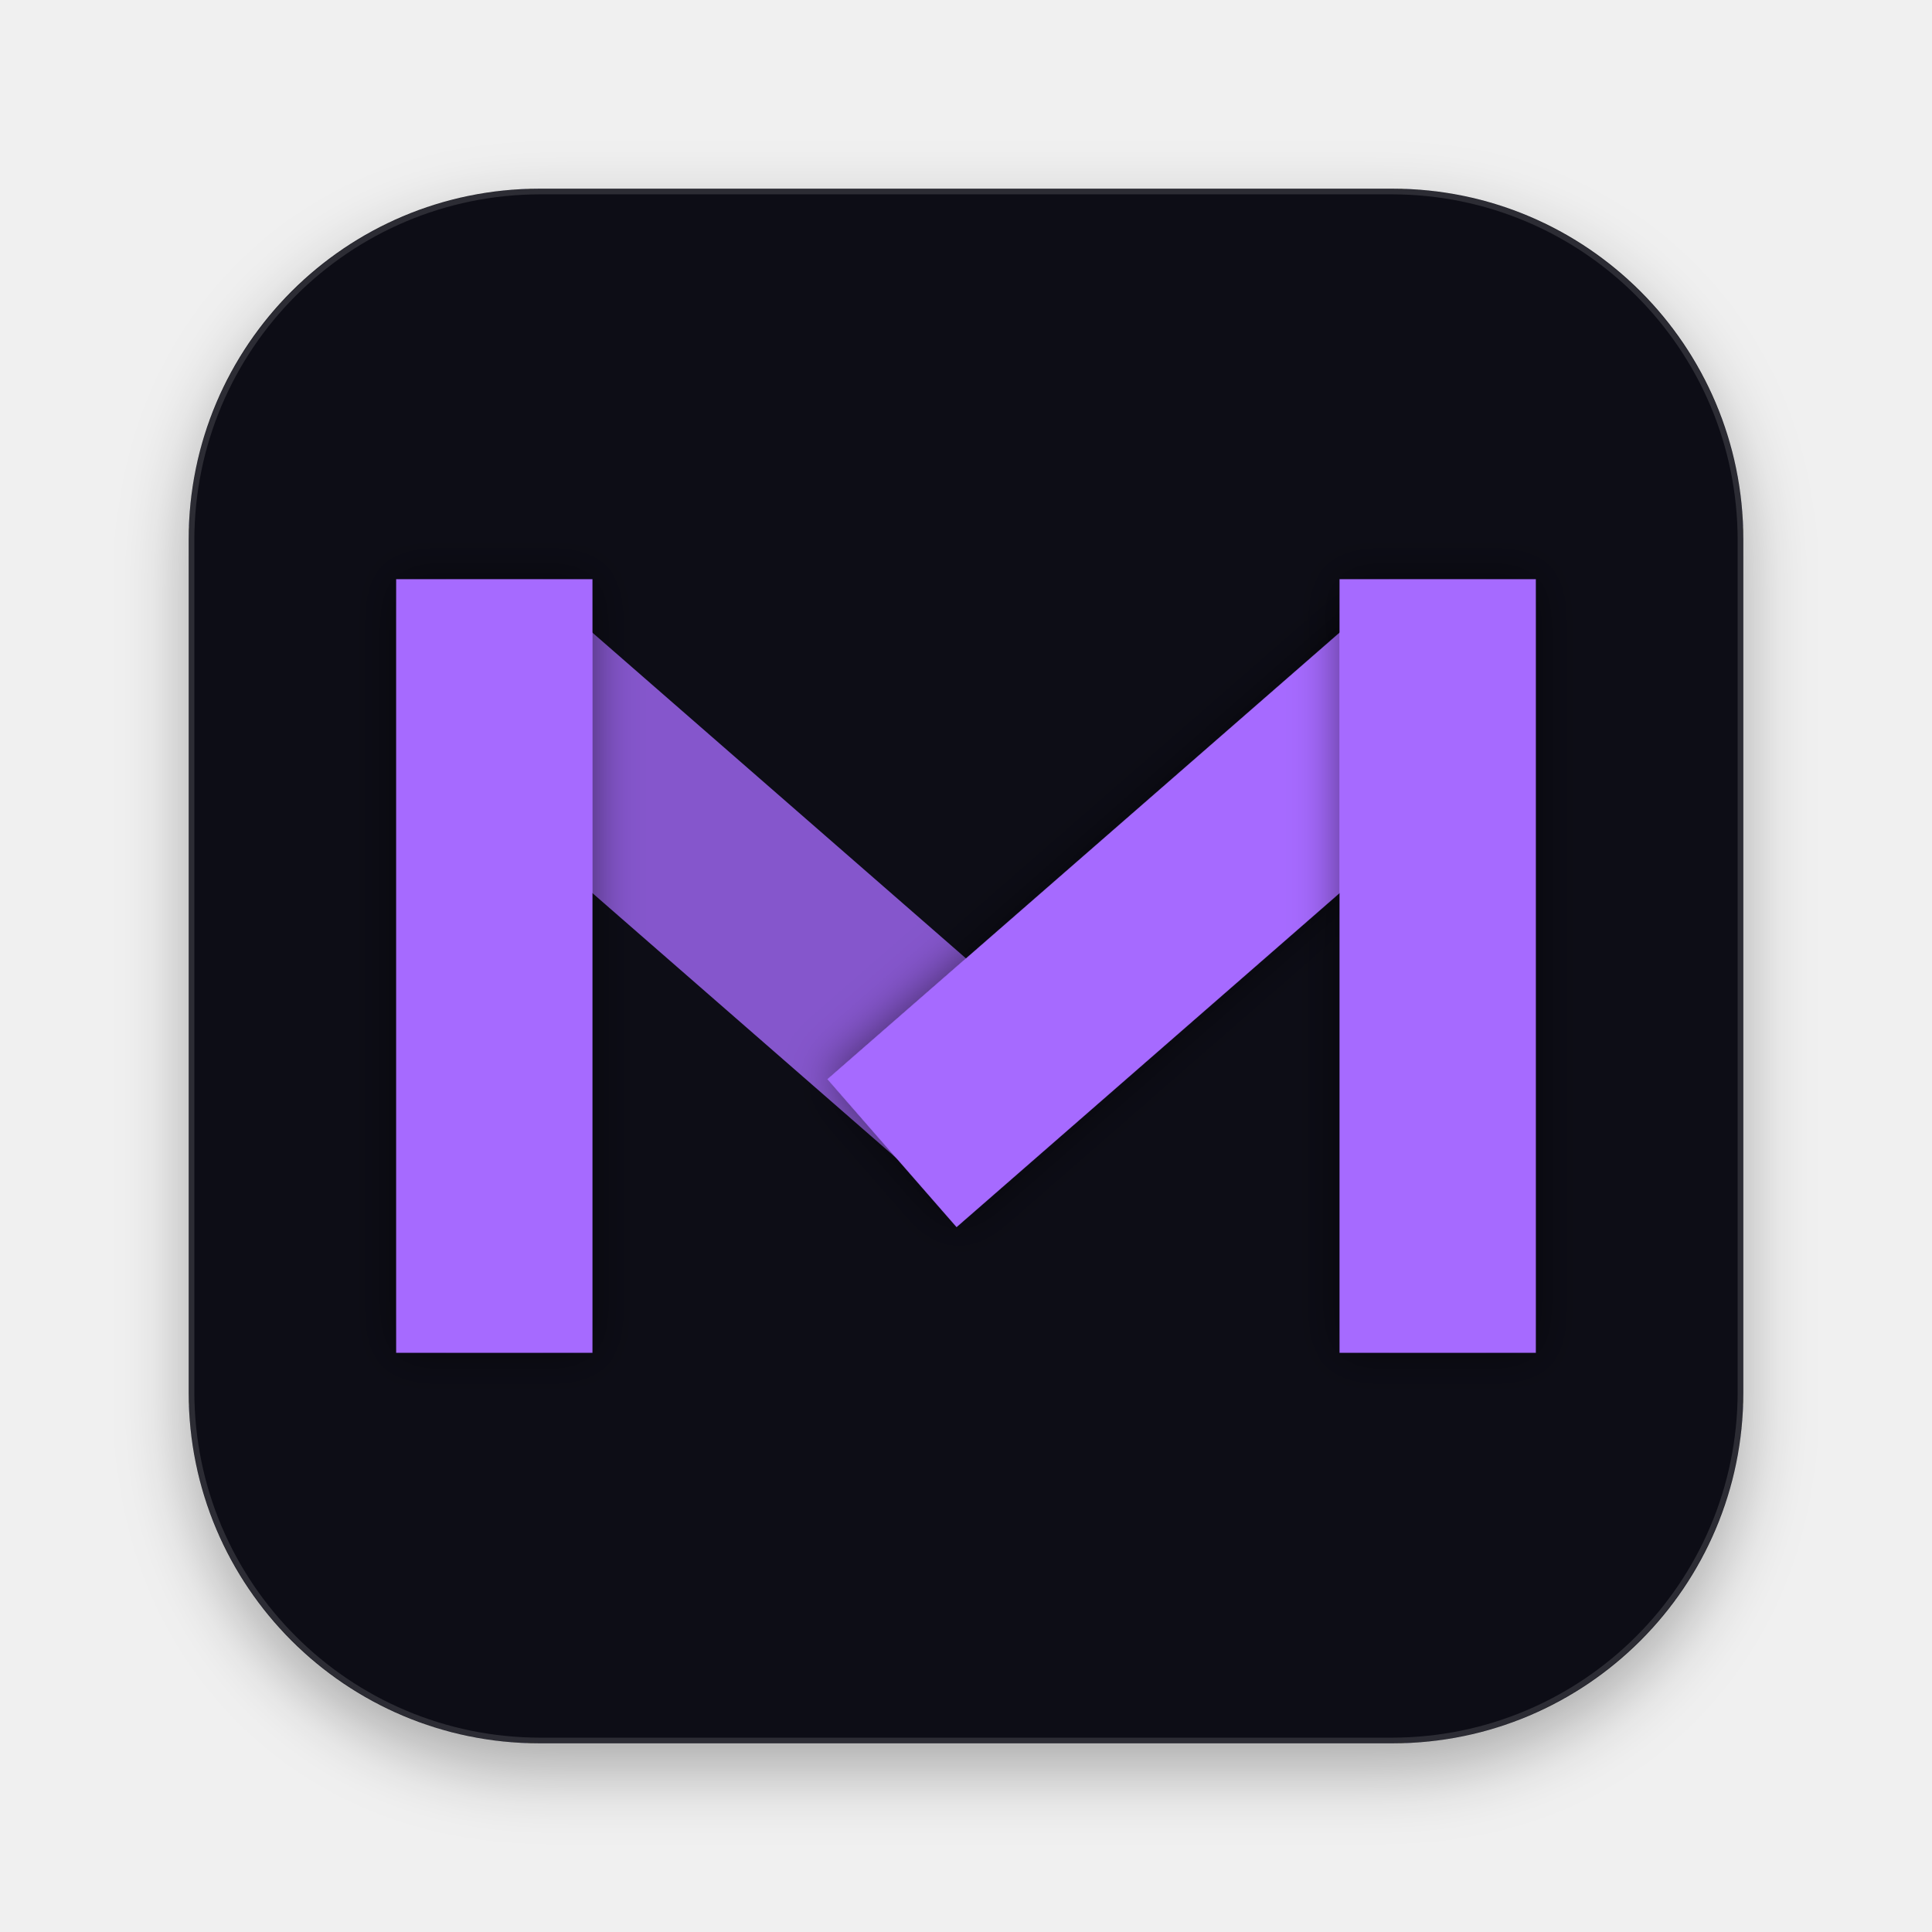
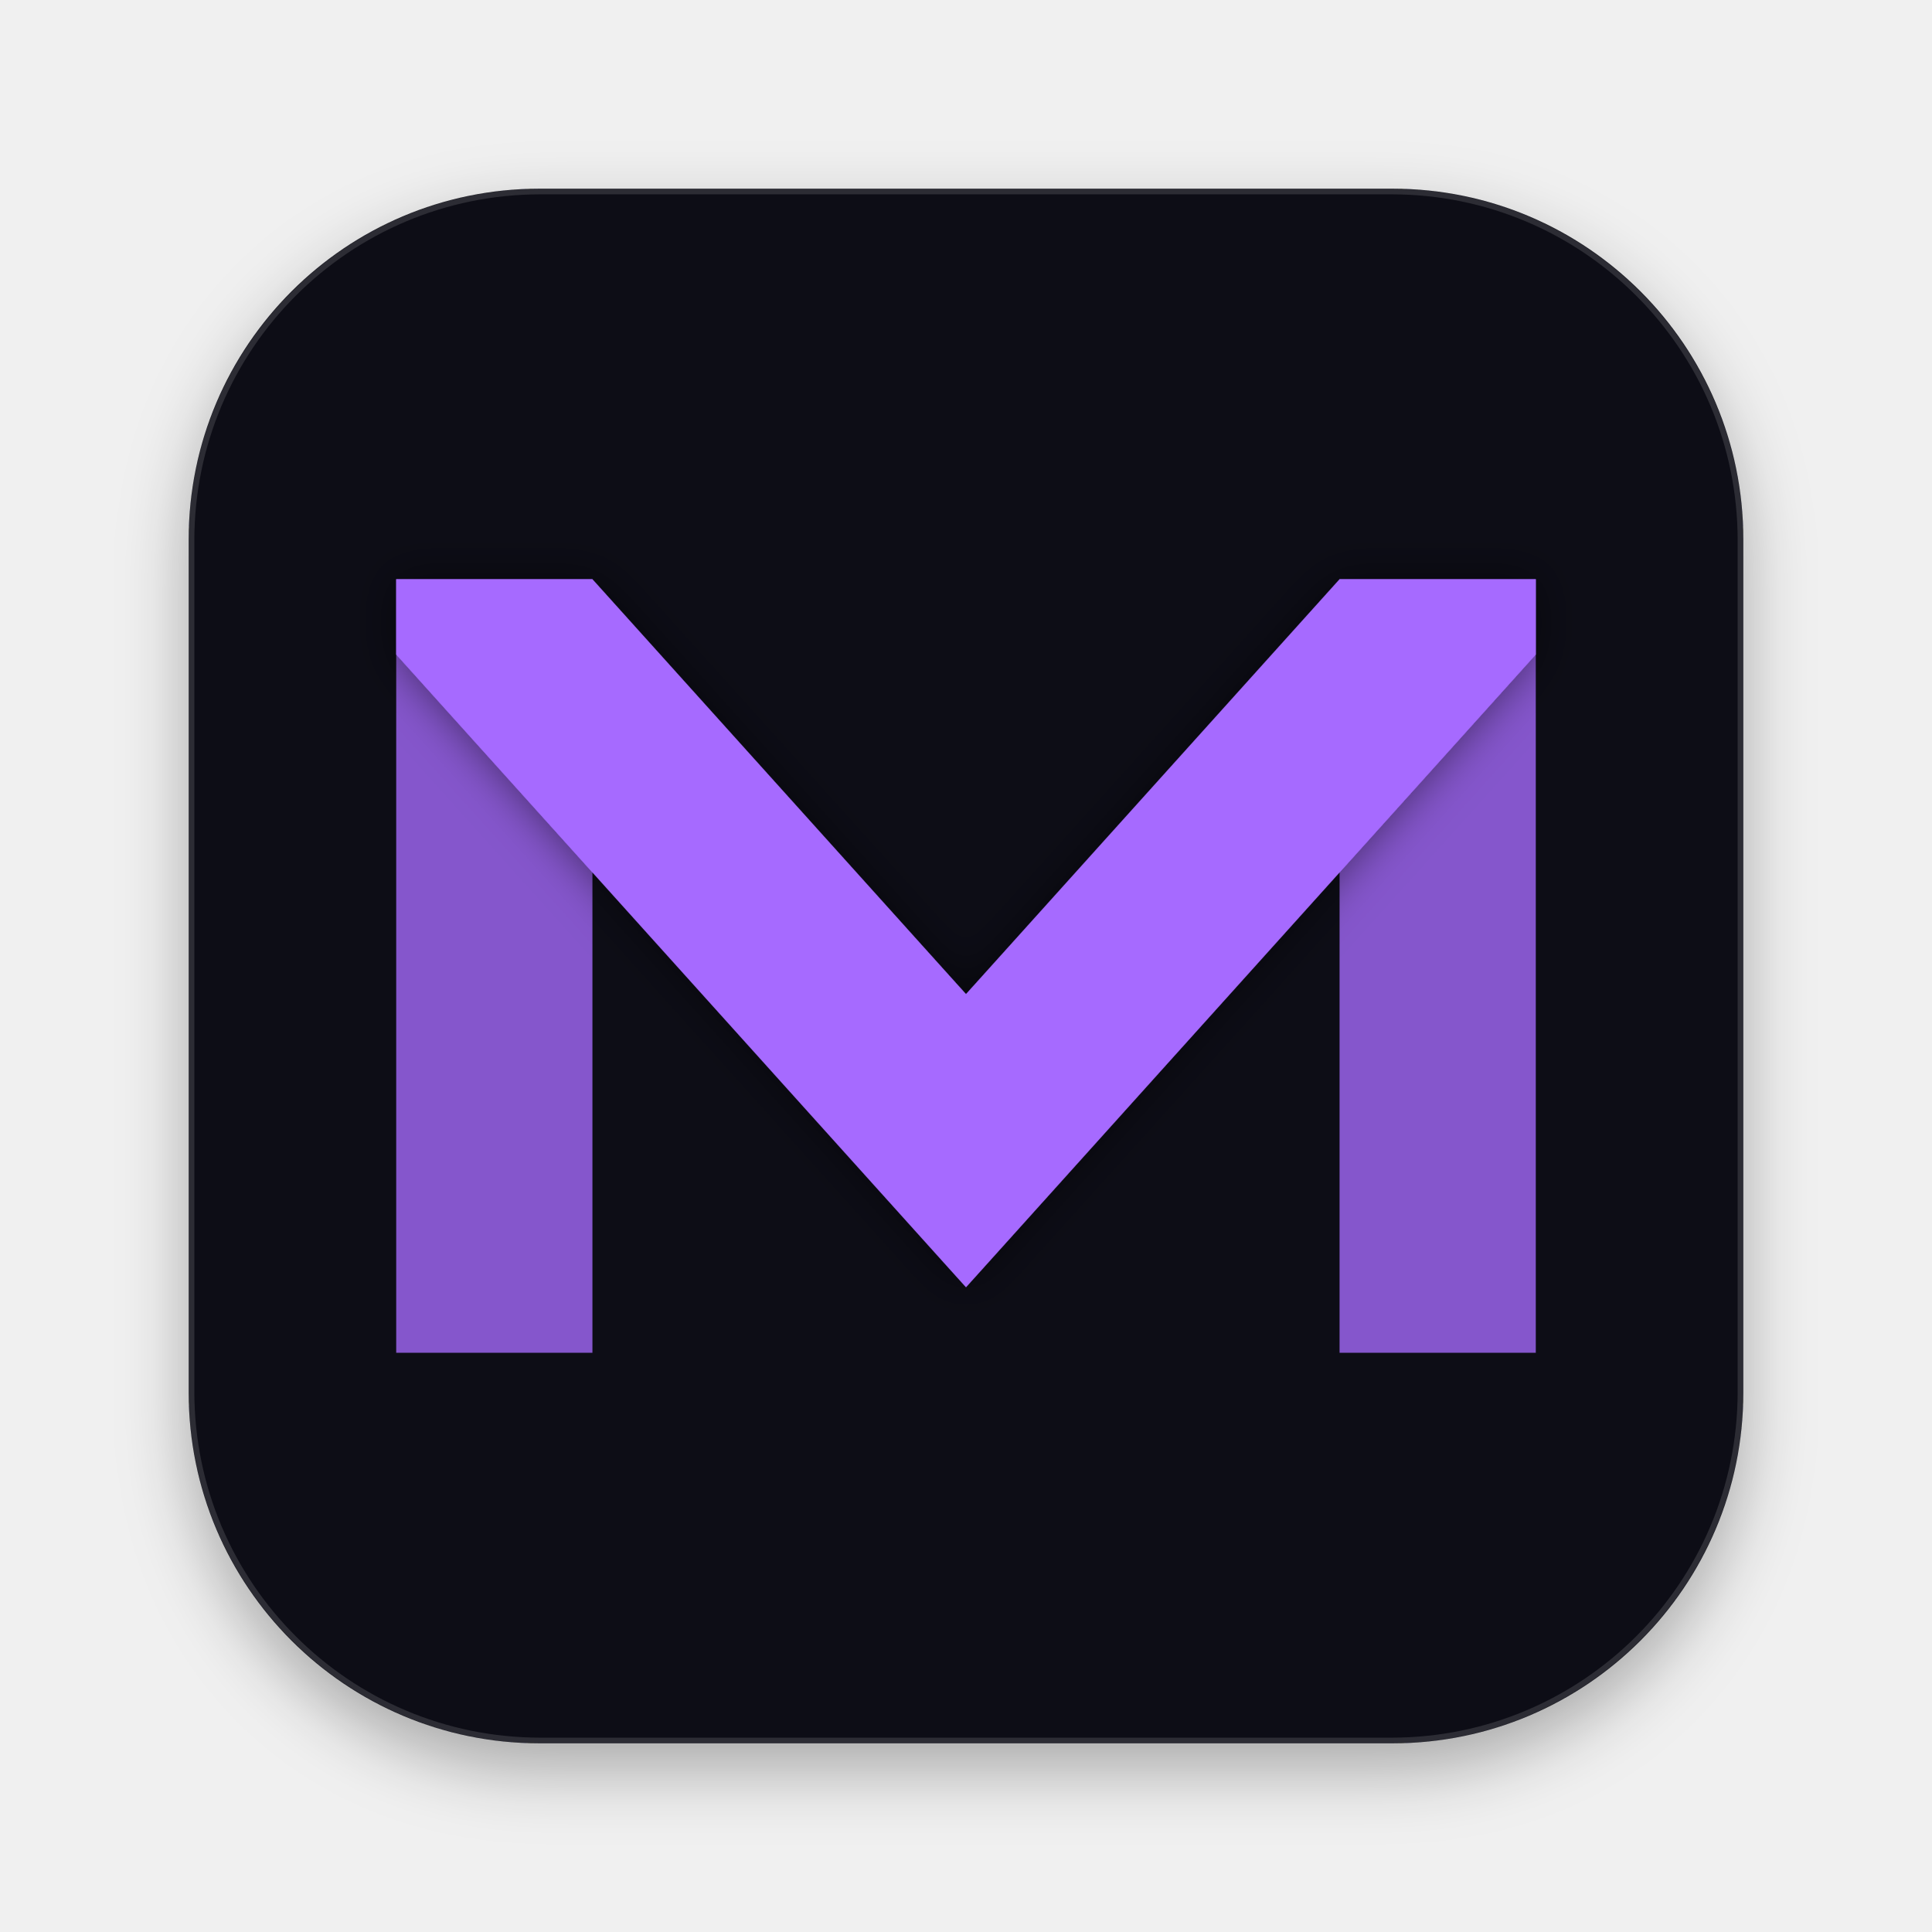
<svg xmlns="http://www.w3.org/2000/svg" width="1024" height="1024" viewBox="0 0 1024 1024">
  <defs>
    <filter id="shadow" x="-20%" y="-20%" width="140%" height="150%">
      <feDropShadow dx="0" dy="14" stdDeviation="18" flood-color="#000" flood-opacity="0.30" />
    </filter>
    <filter id="fold" x="-30%" y="-30%" width="160%" height="160%">
      <feDropShadow dx="0" dy="0" stdDeviation="12" flood-color="#000" flood-opacity="0.5" />
    </filter>
  </defs>
  <rect x="100" y="100" width="824" height="824" rx="186" fill="#0d0f14" filter="url(#shadow)" />
  <rect x="101.5" y="101.5" width="821" height="821" rx="185" fill="none" stroke="#ffffff" stroke-opacity="0.13" stroke-width="3" />
-   <path d="M 227.8 398.2 L 477.8 616.2 L 546.2 537.8 L 296.2 319.8 Z" fill="#8556cc" />
-   <path d="M 507.0 650.4 L 796.2 398.2 L 727.8 319.8 L 438.6 572.0 Z" fill="#a66bff" filter="url(#fold)" />
-   <path d="M 314.0 717.0 L 314.0 307.0 L 210.0 307.0 L 210.0 717.0 Z" fill="#a66bff" filter="url(#fold)" />
-   <path d="M 710.0 307.0 L 710.0 717.0 L 814.0 717.0 L 814.0 307.0 Z" fill="#a66bff" filter="url(#fold)" />
+   <path d="M 210.0 717.0 L 210.0 307.0 L 314.0 307.0 L 314.0 717.0 Z" fill="#8556cc" />
+   <path d="M 710.0 717.0 L 710.0 307.0 L 814.0 307.0 L 814.0 717.0 Z" fill="#8556cc" />
+   <path d="M 210.0 346.9 L 210.0 307.0 L 314.0 307.0 L 512.0 526.9 L 710.0 307.0 L 814.0 307.0 L 814.0 346.9 L 512.0 682.3 Z" fill="#a66bff" filter="url(#fold)" />
</svg>
